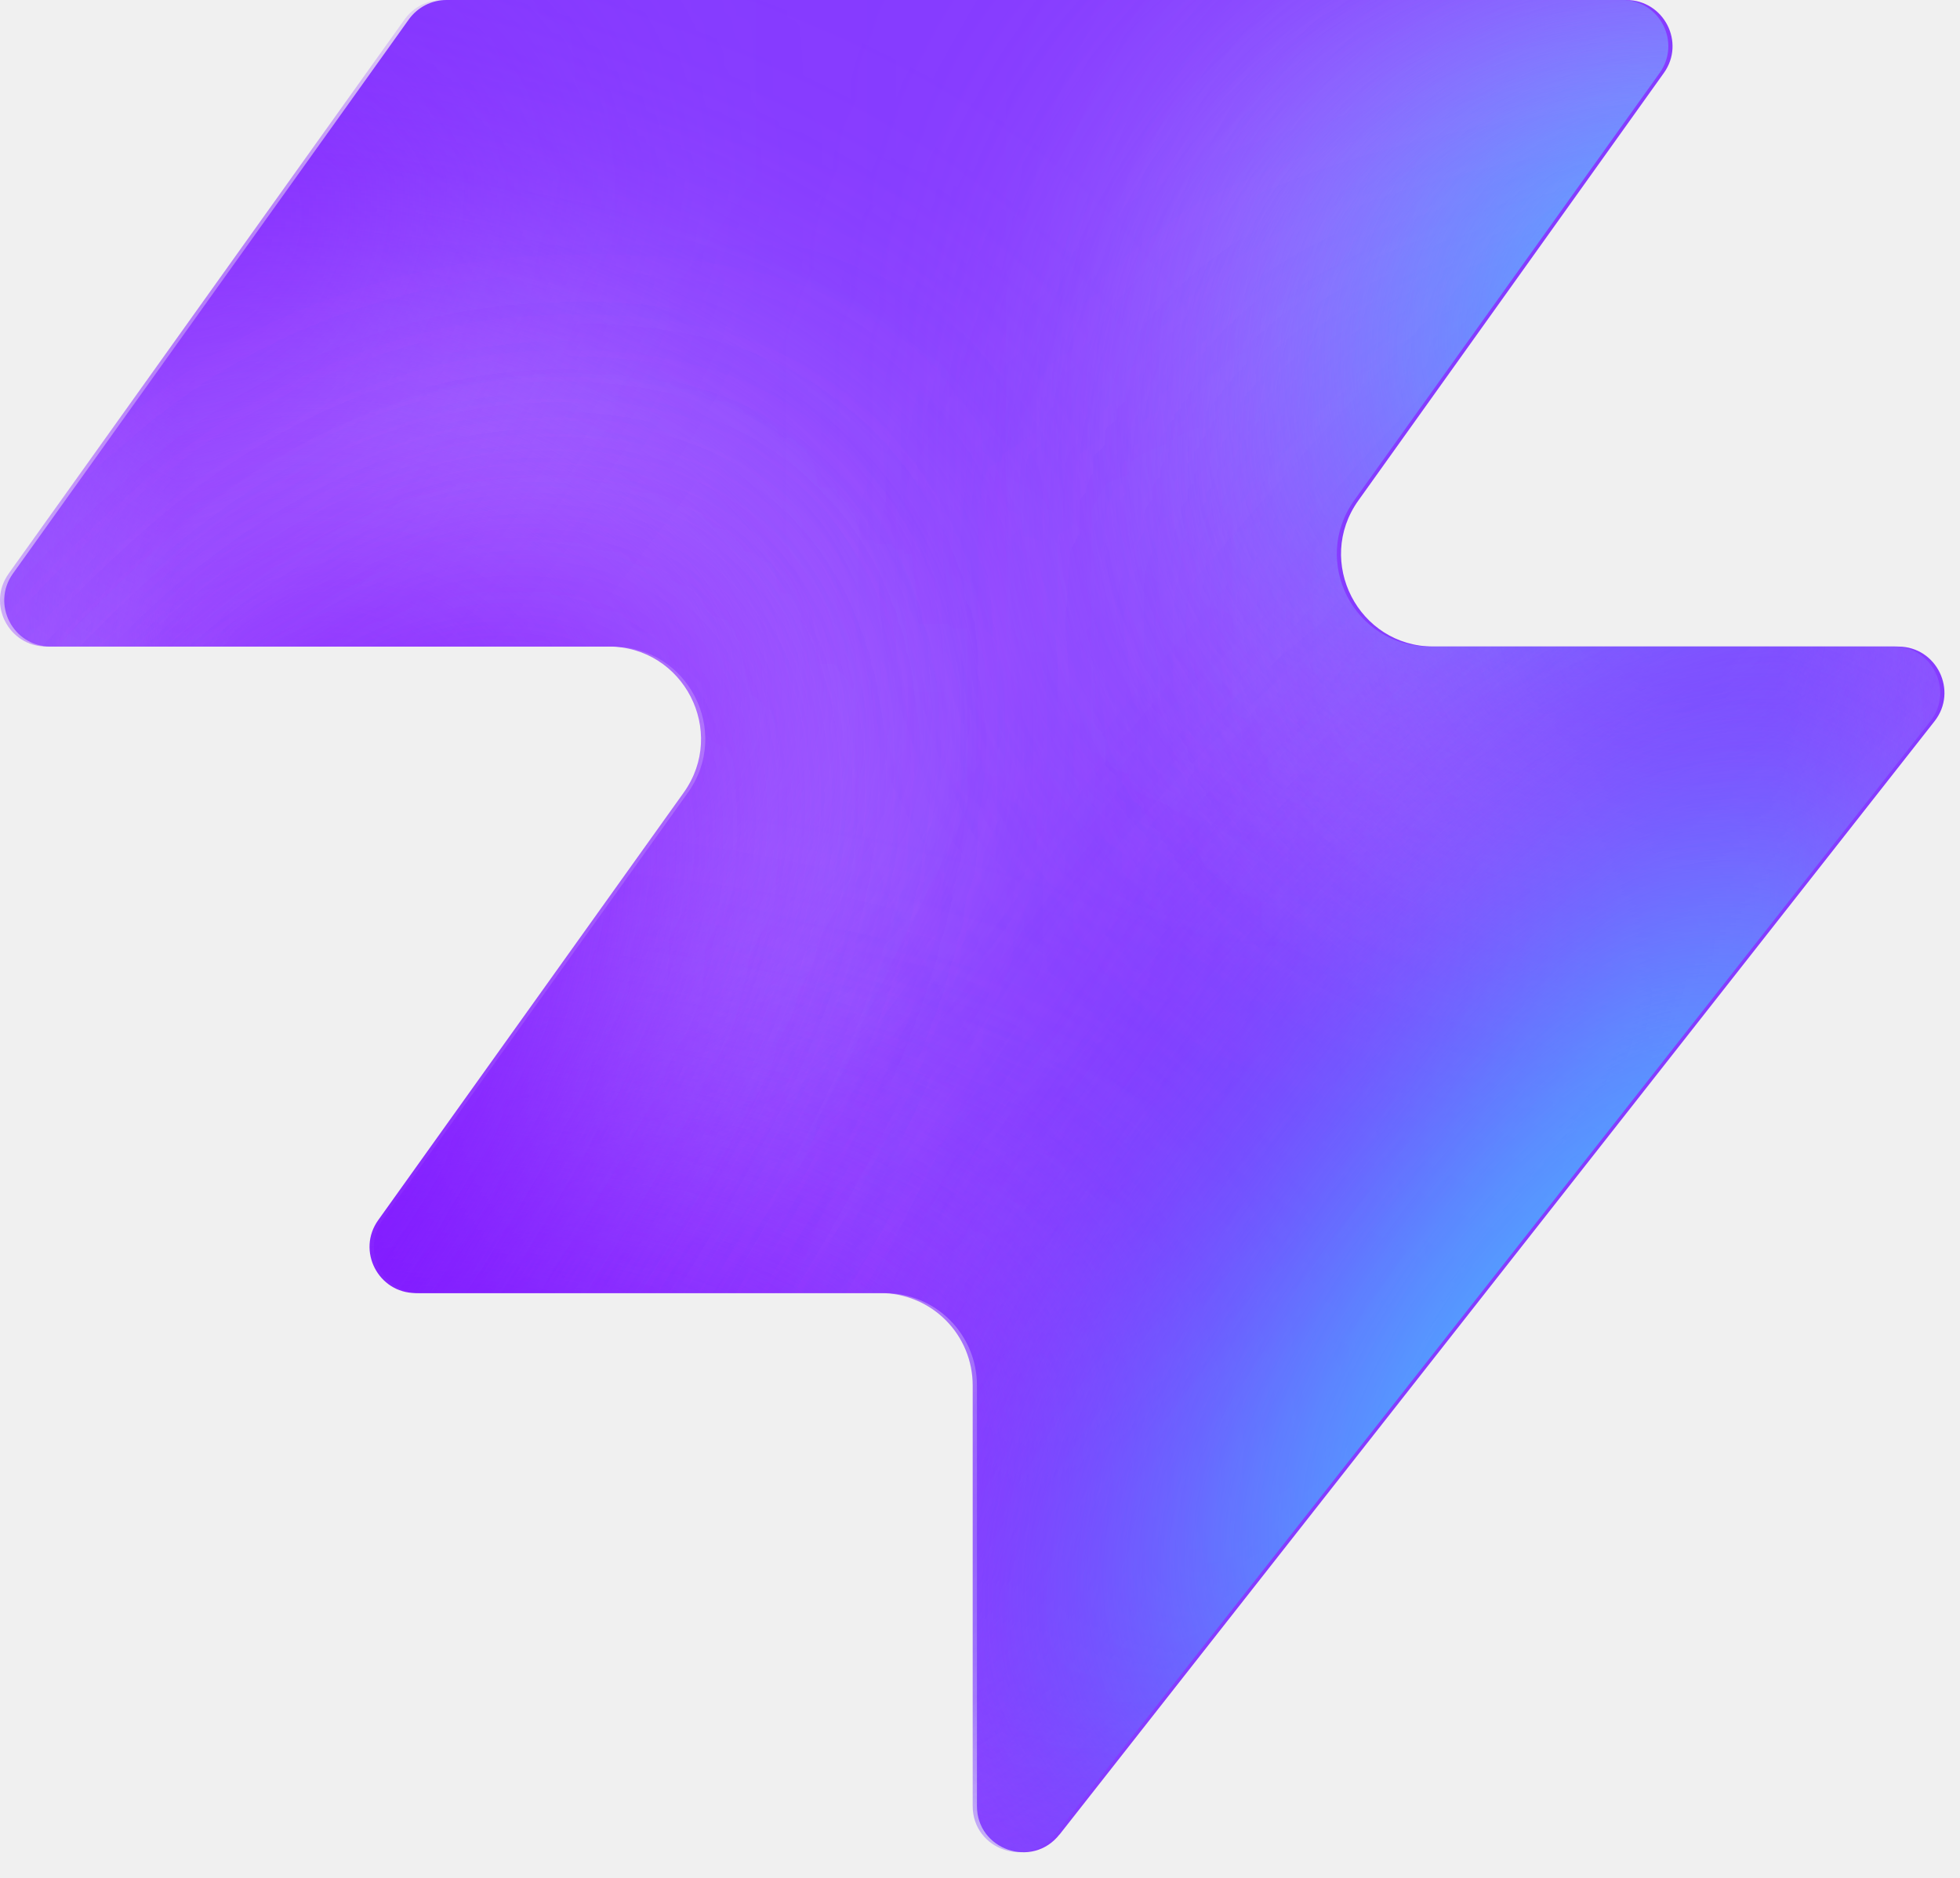
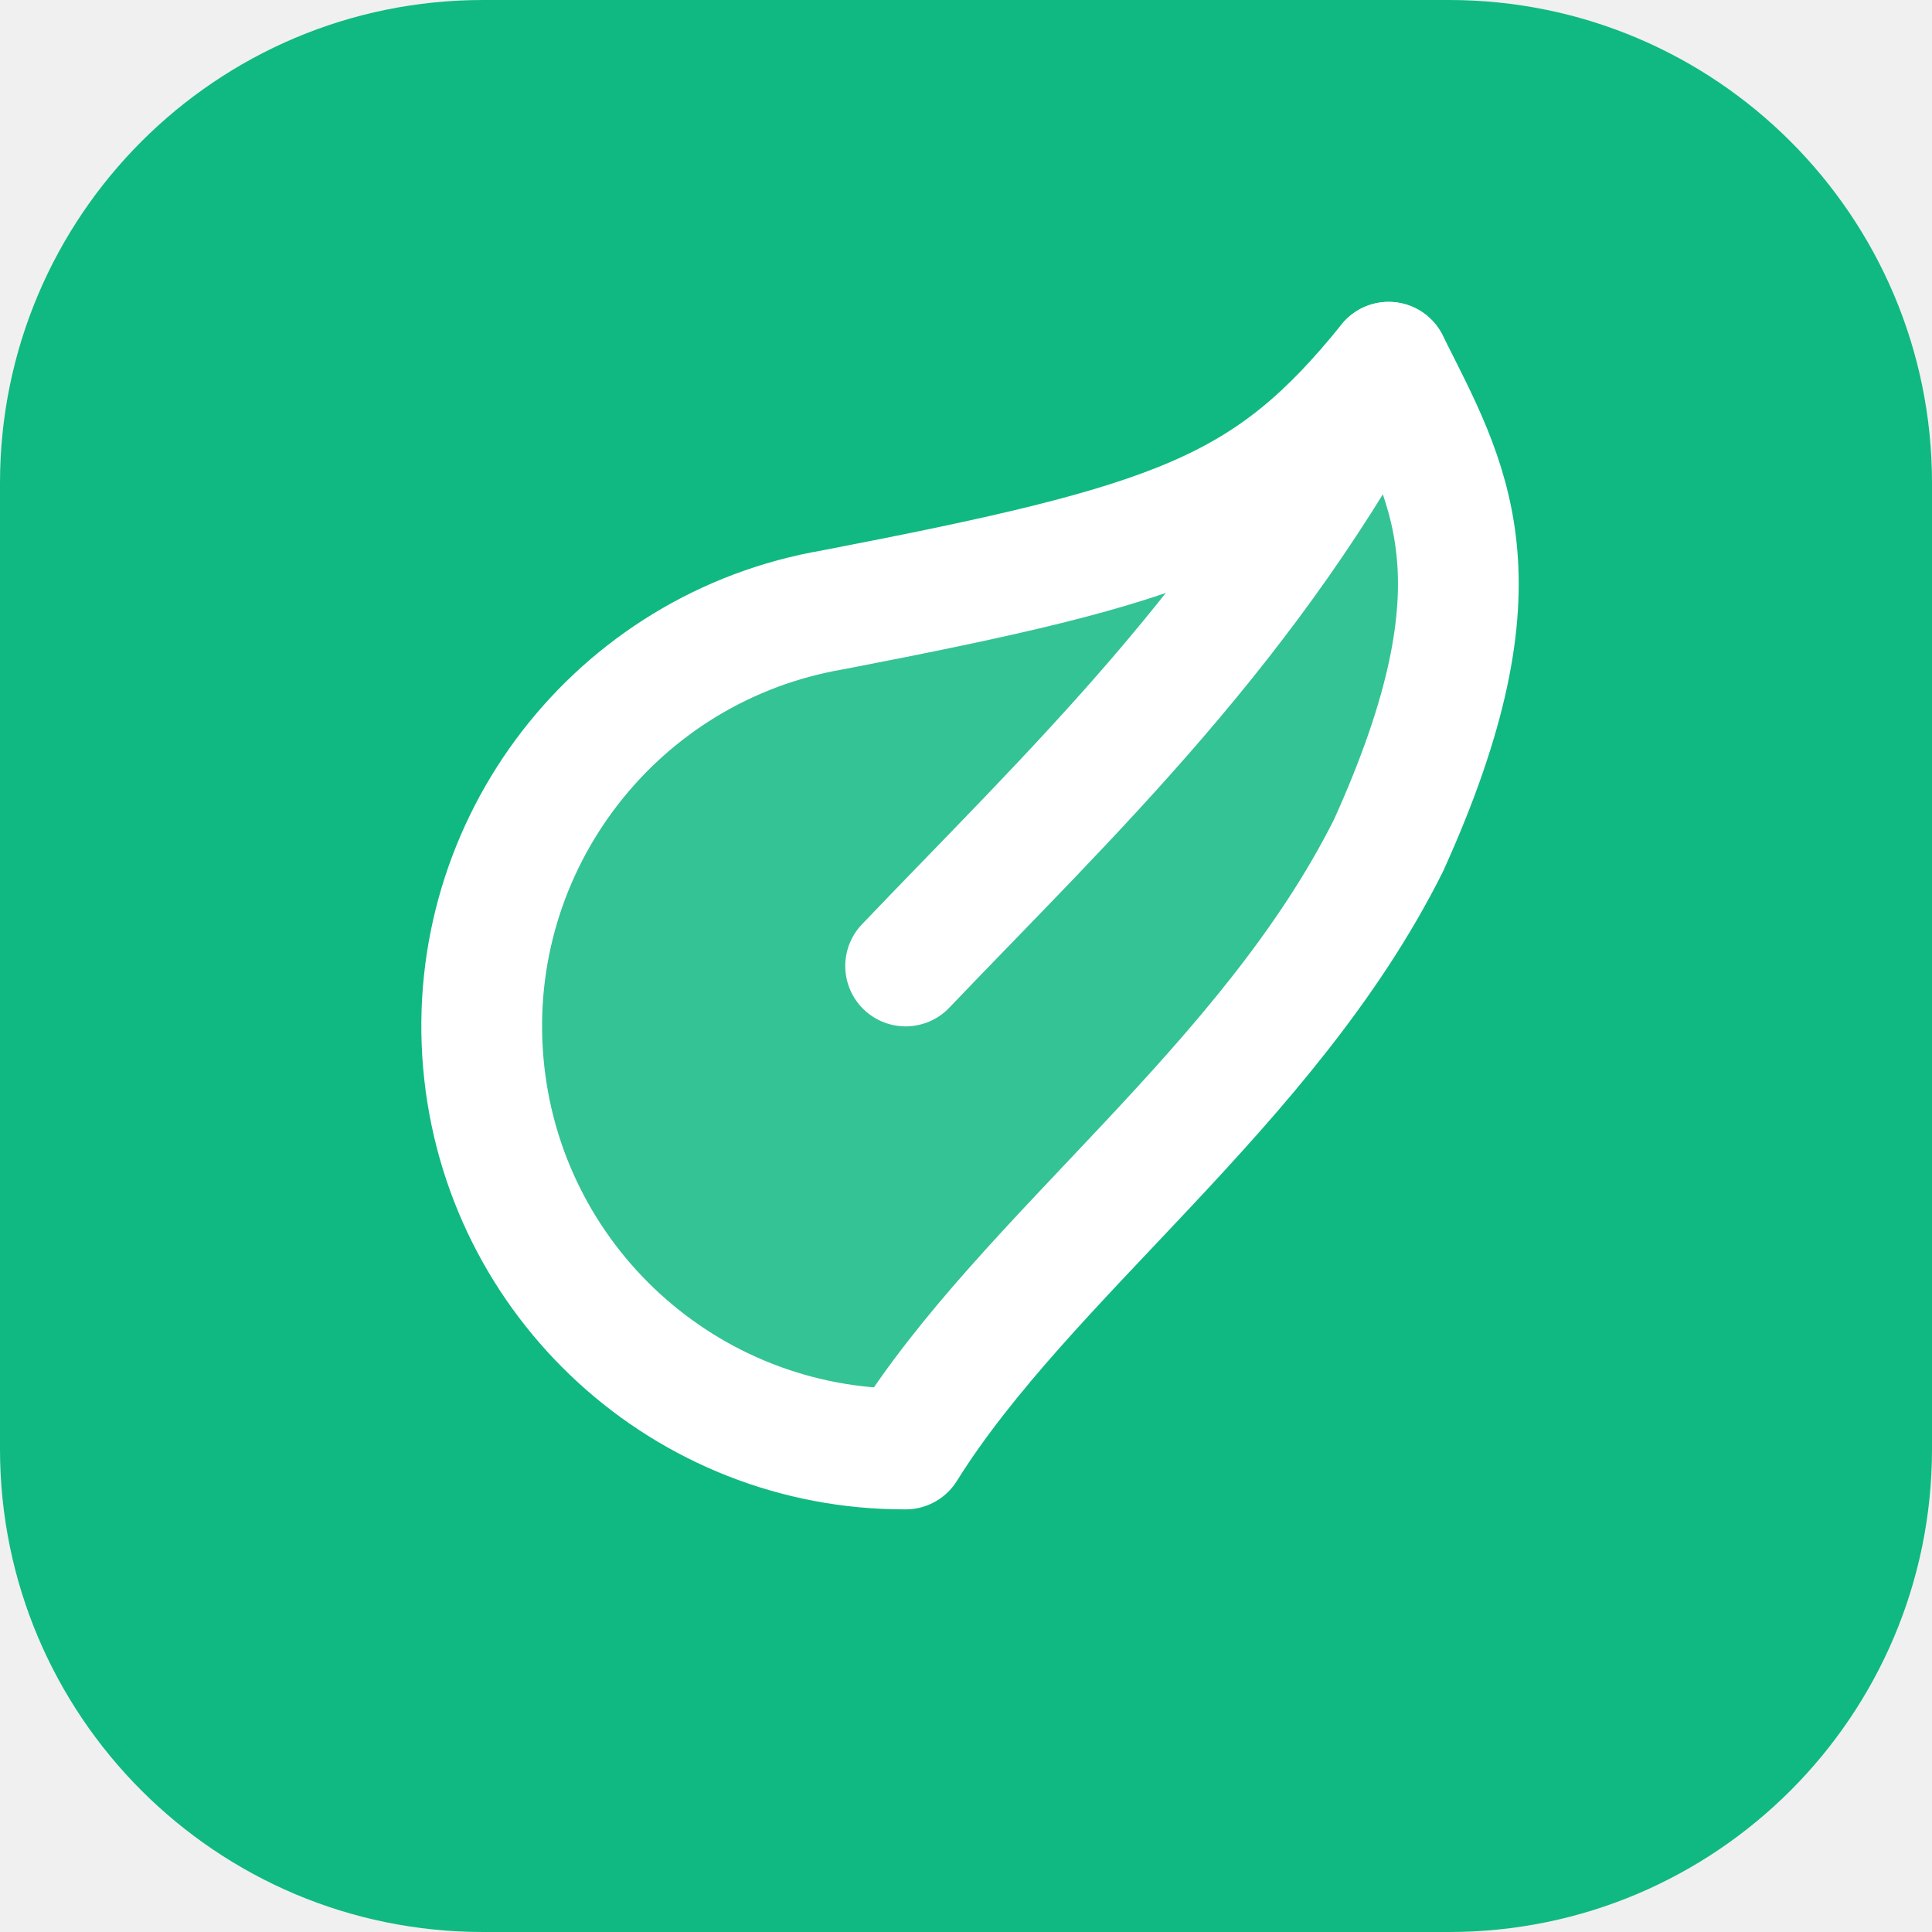
- <svg xmlns="http://www.w3.org/2000/svg" width="48" height="46" fill="none" viewBox="0 0 48 46">
-   <path fill="#863bff" d="M25.946 44.938c-.664.845-2.021.375-2.021-.698V33.937a2.26 2.26 0 0 0-2.262-2.262H10.287c-.92 0-1.456-1.04-.92-1.788l7.48-10.471c1.07-1.497 0-3.578-1.842-3.578H1.237c-.92 0-1.456-1.04-.92-1.788L10.013.474c.214-.297.556-.474.92-.474h28.894c.92 0 1.456 1.04.92 1.788l-7.48 10.471c-1.07 1.498 0 3.579 1.842 3.579h11.377c.943 0 1.473 1.088.89 1.83L25.947 44.94z" style="fill:#863bff;fill:color(display-p3 .525 .23 1);fill-opacity:1" />
-   <mask id="a" width="48" height="46" x="0" y="0" maskUnits="userSpaceOnUse" style="mask-type:alpha">
-     <path fill="#000" d="M25.842 44.938c-.664.844-2.021.375-2.021-.698V33.937a2.26 2.26 0 0 0-2.262-2.262H10.183c-.92 0-1.456-1.04-.92-1.788l7.48-10.471c1.07-1.498 0-3.579-1.842-3.579H1.133c-.92 0-1.456-1.04-.92-1.787L9.91.473c.214-.297.556-.474.92-.474h28.894c.92 0 1.456 1.04.92 1.788l-7.48 10.471c-1.07 1.498 0 3.578 1.842 3.578h11.377c.943 0 1.473 1.088.89 1.832L25.843 44.94z" style="fill:#000;fill-opacity:1" />
-   </mask>
-   <g mask="url(#a)">
-     <g filter="url(#b)">
-       <ellipse cx="5.508" cy="14.704" fill="#ede6ff" rx="5.508" ry="14.704" style="fill:#ede6ff;fill:color(display-p3 .927 .903 1);fill-opacity:1" transform="matrix(.00324 1 1 -.00324 -4.47 31.516)" />
-     </g>
-     <g filter="url(#c)">
-       <ellipse cx="10.399" cy="29.851" fill="#ede6ff" rx="10.399" ry="29.851" style="fill:#ede6ff;fill:color(display-p3 .927 .903 1);fill-opacity:1" transform="matrix(.00324 1 1 -.00324 -39.328 7.883)" />
-     </g>
-     <g filter="url(#d)">
-       <ellipse cx="5.508" cy="30.487" fill="#7e14ff" rx="5.508" ry="30.487" style="fill:#7e14ff;fill:color(display-p3 .492 .077 1);fill-opacity:1" transform="rotate(89.814 -25.913 -14.639)scale(1 -1)" />
-     </g>
-     <g filter="url(#e)">
-       <ellipse cx="5.508" cy="30.599" fill="#7e14ff" rx="5.508" ry="30.599" style="fill:#7e14ff;fill:color(display-p3 .492 .077 1);fill-opacity:1" transform="rotate(89.814 -32.644 -3.334)scale(1 -1)" />
-     </g>
-     <g filter="url(#f)">
-       <ellipse cx="5.508" cy="30.599" fill="#7e14ff" rx="5.508" ry="30.599" style="fill:#7e14ff;fill:color(display-p3 .492 .077 1);fill-opacity:1" transform="matrix(.00324 1 1 -.00324 -34.34 30.47)" />
-     </g>
-     <g filter="url(#g)">
-       <ellipse cx="14.072" cy="22.078" fill="#ede6ff" rx="14.072" ry="22.078" style="fill:#ede6ff;fill:color(display-p3 .927 .903 1);fill-opacity:1" transform="rotate(93.35 24.506 48.493)scale(-1 1)" />
-     </g>
-     <g filter="url(#h)">
-       <ellipse cx="3.47" cy="21.501" fill="#7e14ff" rx="3.47" ry="21.501" style="fill:#7e14ff;fill:color(display-p3 .492 .077 1);fill-opacity:1" transform="rotate(89.009 28.708 47.59)scale(-1 1)" />
-     </g>
-     <g filter="url(#i)">
-       <ellipse cx="3.47" cy="21.501" fill="#7e14ff" rx="3.47" ry="21.501" style="fill:#7e14ff;fill:color(display-p3 .492 .077 1);fill-opacity:1" transform="rotate(89.009 28.708 47.59)scale(-1 1)" />
-     </g>
-     <g filter="url(#j)">
-       <ellipse cx=".387" cy="8.972" fill="#7e14ff" rx="4.407" ry="29.108" style="fill:#7e14ff;fill:color(display-p3 .492 .077 1);fill-opacity:1" transform="rotate(39.51 .387 8.972)" />
-     </g>
-     <g filter="url(#k)">
-       <ellipse cx="47.523" cy="-6.092" fill="#7e14ff" rx="4.407" ry="29.108" style="fill:#7e14ff;fill:color(display-p3 .492 .077 1);fill-opacity:1" transform="rotate(37.892 47.523 -6.092)" />
-     </g>
-     <g filter="url(#l)">
-       <ellipse cx="41.412" cy="6.333" fill="#47bfff" rx="5.971" ry="9.665" style="fill:#47bfff;fill:color(display-p3 .28 .748 1);fill-opacity:1" transform="rotate(37.892 41.412 6.333)" />
-     </g>
-     <g filter="url(#m)">
-       <ellipse cx="-1.879" cy="38.332" fill="#7e14ff" rx="4.407" ry="29.108" style="fill:#7e14ff;fill:color(display-p3 .492 .077 1);fill-opacity:1" transform="rotate(37.892 -1.88 38.332)" />
-     </g>
-     <g filter="url(#n)">
-       <ellipse cx="-1.879" cy="38.332" fill="#7e14ff" rx="4.407" ry="29.108" style="fill:#7e14ff;fill:color(display-p3 .492 .077 1);fill-opacity:1" transform="rotate(37.892 -1.88 38.332)" />
-     </g>
-     <g filter="url(#o)">
-       <ellipse cx="35.651" cy="29.907" fill="#7e14ff" rx="4.407" ry="29.108" style="fill:#7e14ff;fill:color(display-p3 .492 .077 1);fill-opacity:1" transform="rotate(37.892 35.651 29.907)" />
-     </g>
-     <g filter="url(#p)">
-       <ellipse cx="38.418" cy="32.4" fill="#47bfff" rx="5.971" ry="15.297" style="fill:#47bfff;fill:color(display-p3 .28 .748 1);fill-opacity:1" transform="rotate(37.892 38.418 32.4)" />
-     </g>
+ <svg xmlns="http://www.w3.org/2000/svg" width="32" height="32" viewBox="0 0 32 32" fill="none">
+   <rect width="32" height="32" rx="8" fill="#10b981" />
+   <g transform="translate(4, 4)" stroke="#ffffff" stroke-width="2" stroke-linecap="round" stroke-linejoin="round" fill="none">
+     <path d="M11 20A7 7 0 0 1 9.8 6.1C15.5 5 17 4.48 19 2c1 2 2 3.58 0 8-2 4-6 6.8-8 10Z" fill="#ffffff" fill-opacity="0.15" />
+     <path d="M19 2c-2.26 4.33-5.27 7.14-8 10" />
  </g>
-   <defs>
-     <filter id="b" width="60.045" height="41.654" x="-19.77" y="16.149" color-interpolation-filters="sRGB" filterUnits="userSpaceOnUse">
-       <feFlood flood-opacity="0" result="BackgroundImageFix" />
-       <feBlend in="SourceGraphic" in2="BackgroundImageFix" result="shape" />
-       <feGaussianBlur result="effect1_foregroundBlur_2002_17158" stdDeviation="7.659" />
-     </filter>
-     <filter id="c" width="90.34" height="51.437" x="-54.613" y="-7.533" color-interpolation-filters="sRGB" filterUnits="userSpaceOnUse">
-       <feFlood flood-opacity="0" result="BackgroundImageFix" />
-       <feBlend in="SourceGraphic" in2="BackgroundImageFix" result="shape" />
-       <feGaussianBlur result="effect1_foregroundBlur_2002_17158" stdDeviation="7.659" />
-     </filter>
-     <filter id="d" width="79.355" height="29.4" x="-49.64" y="2.03" color-interpolation-filters="sRGB" filterUnits="userSpaceOnUse">
-       <feFlood flood-opacity="0" result="BackgroundImageFix" />
-       <feBlend in="SourceGraphic" in2="BackgroundImageFix" result="shape" />
-       <feGaussianBlur result="effect1_foregroundBlur_2002_17158" stdDeviation="4.596" />
-     </filter>
-     <filter id="e" width="79.579" height="29.4" x="-45.045" y="20.029" color-interpolation-filters="sRGB" filterUnits="userSpaceOnUse">
-       <feFlood flood-opacity="0" result="BackgroundImageFix" />
-       <feBlend in="SourceGraphic" in2="BackgroundImageFix" result="shape" />
-       <feGaussianBlur result="effect1_foregroundBlur_2002_17158" stdDeviation="4.596" />
-     </filter>
-     <filter id="f" width="79.579" height="29.4" x="-43.513" y="21.178" color-interpolation-filters="sRGB" filterUnits="userSpaceOnUse">
-       <feFlood flood-opacity="0" result="BackgroundImageFix" />
-       <feBlend in="SourceGraphic" in2="BackgroundImageFix" result="shape" />
-       <feGaussianBlur result="effect1_foregroundBlur_2002_17158" stdDeviation="4.596" />
-     </filter>
-     <filter id="g" width="74.749" height="58.852" x="15.756" y="-17.901" color-interpolation-filters="sRGB" filterUnits="userSpaceOnUse">
-       <feFlood flood-opacity="0" result="BackgroundImageFix" />
-       <feBlend in="SourceGraphic" in2="BackgroundImageFix" result="shape" />
-       <feGaussianBlur result="effect1_foregroundBlur_2002_17158" stdDeviation="7.659" />
-     </filter>
-     <filter id="h" width="61.377" height="25.362" x="23.548" y="2.284" color-interpolation-filters="sRGB" filterUnits="userSpaceOnUse">
-       <feFlood flood-opacity="0" result="BackgroundImageFix" />
-       <feBlend in="SourceGraphic" in2="BackgroundImageFix" result="shape" />
-       <feGaussianBlur result="effect1_foregroundBlur_2002_17158" stdDeviation="4.596" />
-     </filter>
-     <filter id="i" width="61.377" height="25.362" x="23.548" y="2.284" color-interpolation-filters="sRGB" filterUnits="userSpaceOnUse">
-       <feFlood flood-opacity="0" result="BackgroundImageFix" />
-       <feBlend in="SourceGraphic" in2="BackgroundImageFix" result="shape" />
-       <feGaussianBlur result="effect1_foregroundBlur_2002_17158" stdDeviation="4.596" />
-     </filter>
-     <filter id="j" width="56.045" height="63.649" x="-27.636" y="-22.853" color-interpolation-filters="sRGB" filterUnits="userSpaceOnUse">
-       <feFlood flood-opacity="0" result="BackgroundImageFix" />
-       <feBlend in="SourceGraphic" in2="BackgroundImageFix" result="shape" />
-       <feGaussianBlur result="effect1_foregroundBlur_2002_17158" stdDeviation="4.596" />
-     </filter>
-     <filter id="k" width="54.814" height="64.646" x="20.116" y="-38.415" color-interpolation-filters="sRGB" filterUnits="userSpaceOnUse">
-       <feFlood flood-opacity="0" result="BackgroundImageFix" />
-       <feBlend in="SourceGraphic" in2="BackgroundImageFix" result="shape" />
-       <feGaussianBlur result="effect1_foregroundBlur_2002_17158" stdDeviation="4.596" />
-     </filter>
-     <filter id="l" width="33.541" height="35.313" x="24.641" y="-11.323" color-interpolation-filters="sRGB" filterUnits="userSpaceOnUse">
-       <feFlood flood-opacity="0" result="BackgroundImageFix" />
-       <feBlend in="SourceGraphic" in2="BackgroundImageFix" result="shape" />
-       <feGaussianBlur result="effect1_foregroundBlur_2002_17158" stdDeviation="4.596" />
-     </filter>
-     <filter id="m" width="54.814" height="64.646" x="-29.286" y="6.009" color-interpolation-filters="sRGB" filterUnits="userSpaceOnUse">
-       <feFlood flood-opacity="0" result="BackgroundImageFix" />
-       <feBlend in="SourceGraphic" in2="BackgroundImageFix" result="shape" />
-       <feGaussianBlur result="effect1_foregroundBlur_2002_17158" stdDeviation="4.596" />
-     </filter>
-     <filter id="n" width="54.814" height="64.646" x="-29.286" y="6.009" color-interpolation-filters="sRGB" filterUnits="userSpaceOnUse">
-       <feFlood flood-opacity="0" result="BackgroundImageFix" />
-       <feBlend in="SourceGraphic" in2="BackgroundImageFix" result="shape" />
-       <feGaussianBlur result="effect1_foregroundBlur_2002_17158" stdDeviation="4.596" />
-     </filter>
-     <filter id="o" width="54.814" height="64.646" x="8.244" y="-2.416" color-interpolation-filters="sRGB" filterUnits="userSpaceOnUse">
-       <feFlood flood-opacity="0" result="BackgroundImageFix" />
-       <feBlend in="SourceGraphic" in2="BackgroundImageFix" result="shape" />
-       <feGaussianBlur result="effect1_foregroundBlur_2002_17158" stdDeviation="4.596" />
-     </filter>
-     <filter id="p" width="39.409" height="43.623" x="18.713" y="10.588" color-interpolation-filters="sRGB" filterUnits="userSpaceOnUse">
-       <feFlood flood-opacity="0" result="BackgroundImageFix" />
-       <feBlend in="SourceGraphic" in2="BackgroundImageFix" result="shape" />
-       <feGaussianBlur result="effect1_foregroundBlur_2002_17158" stdDeviation="4.596" />
-     </filter>
-   </defs>
</svg>
